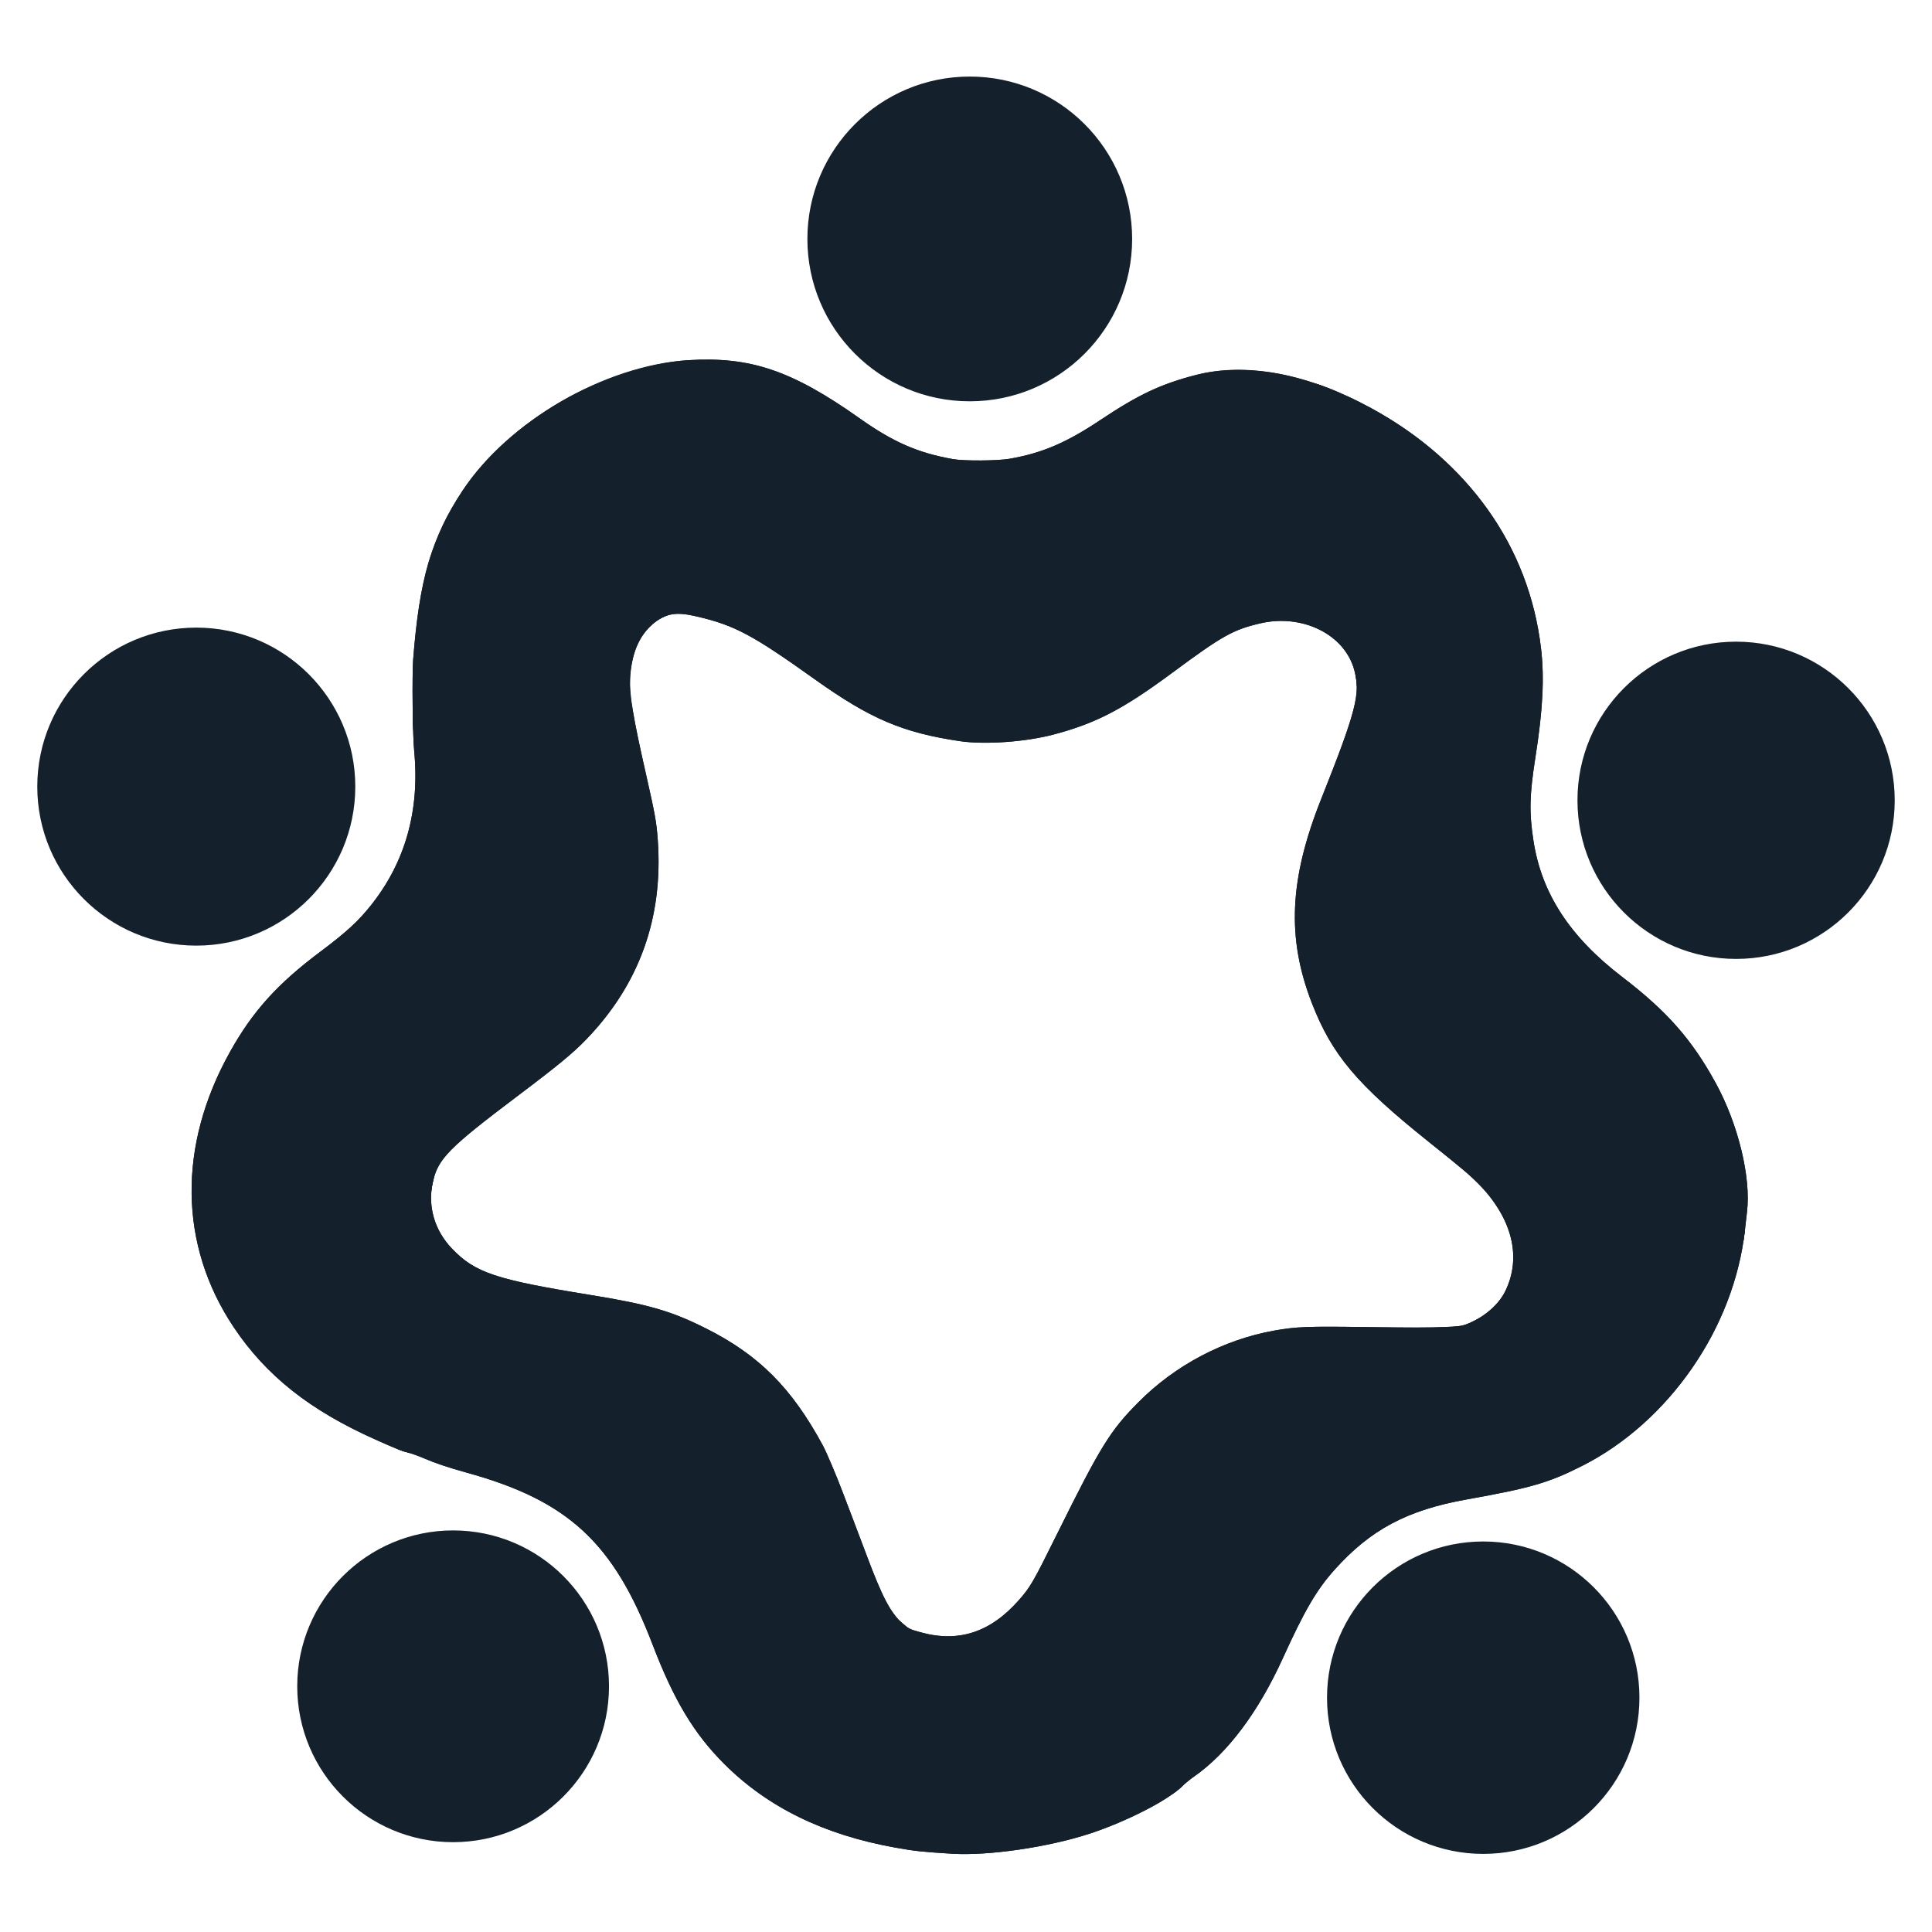
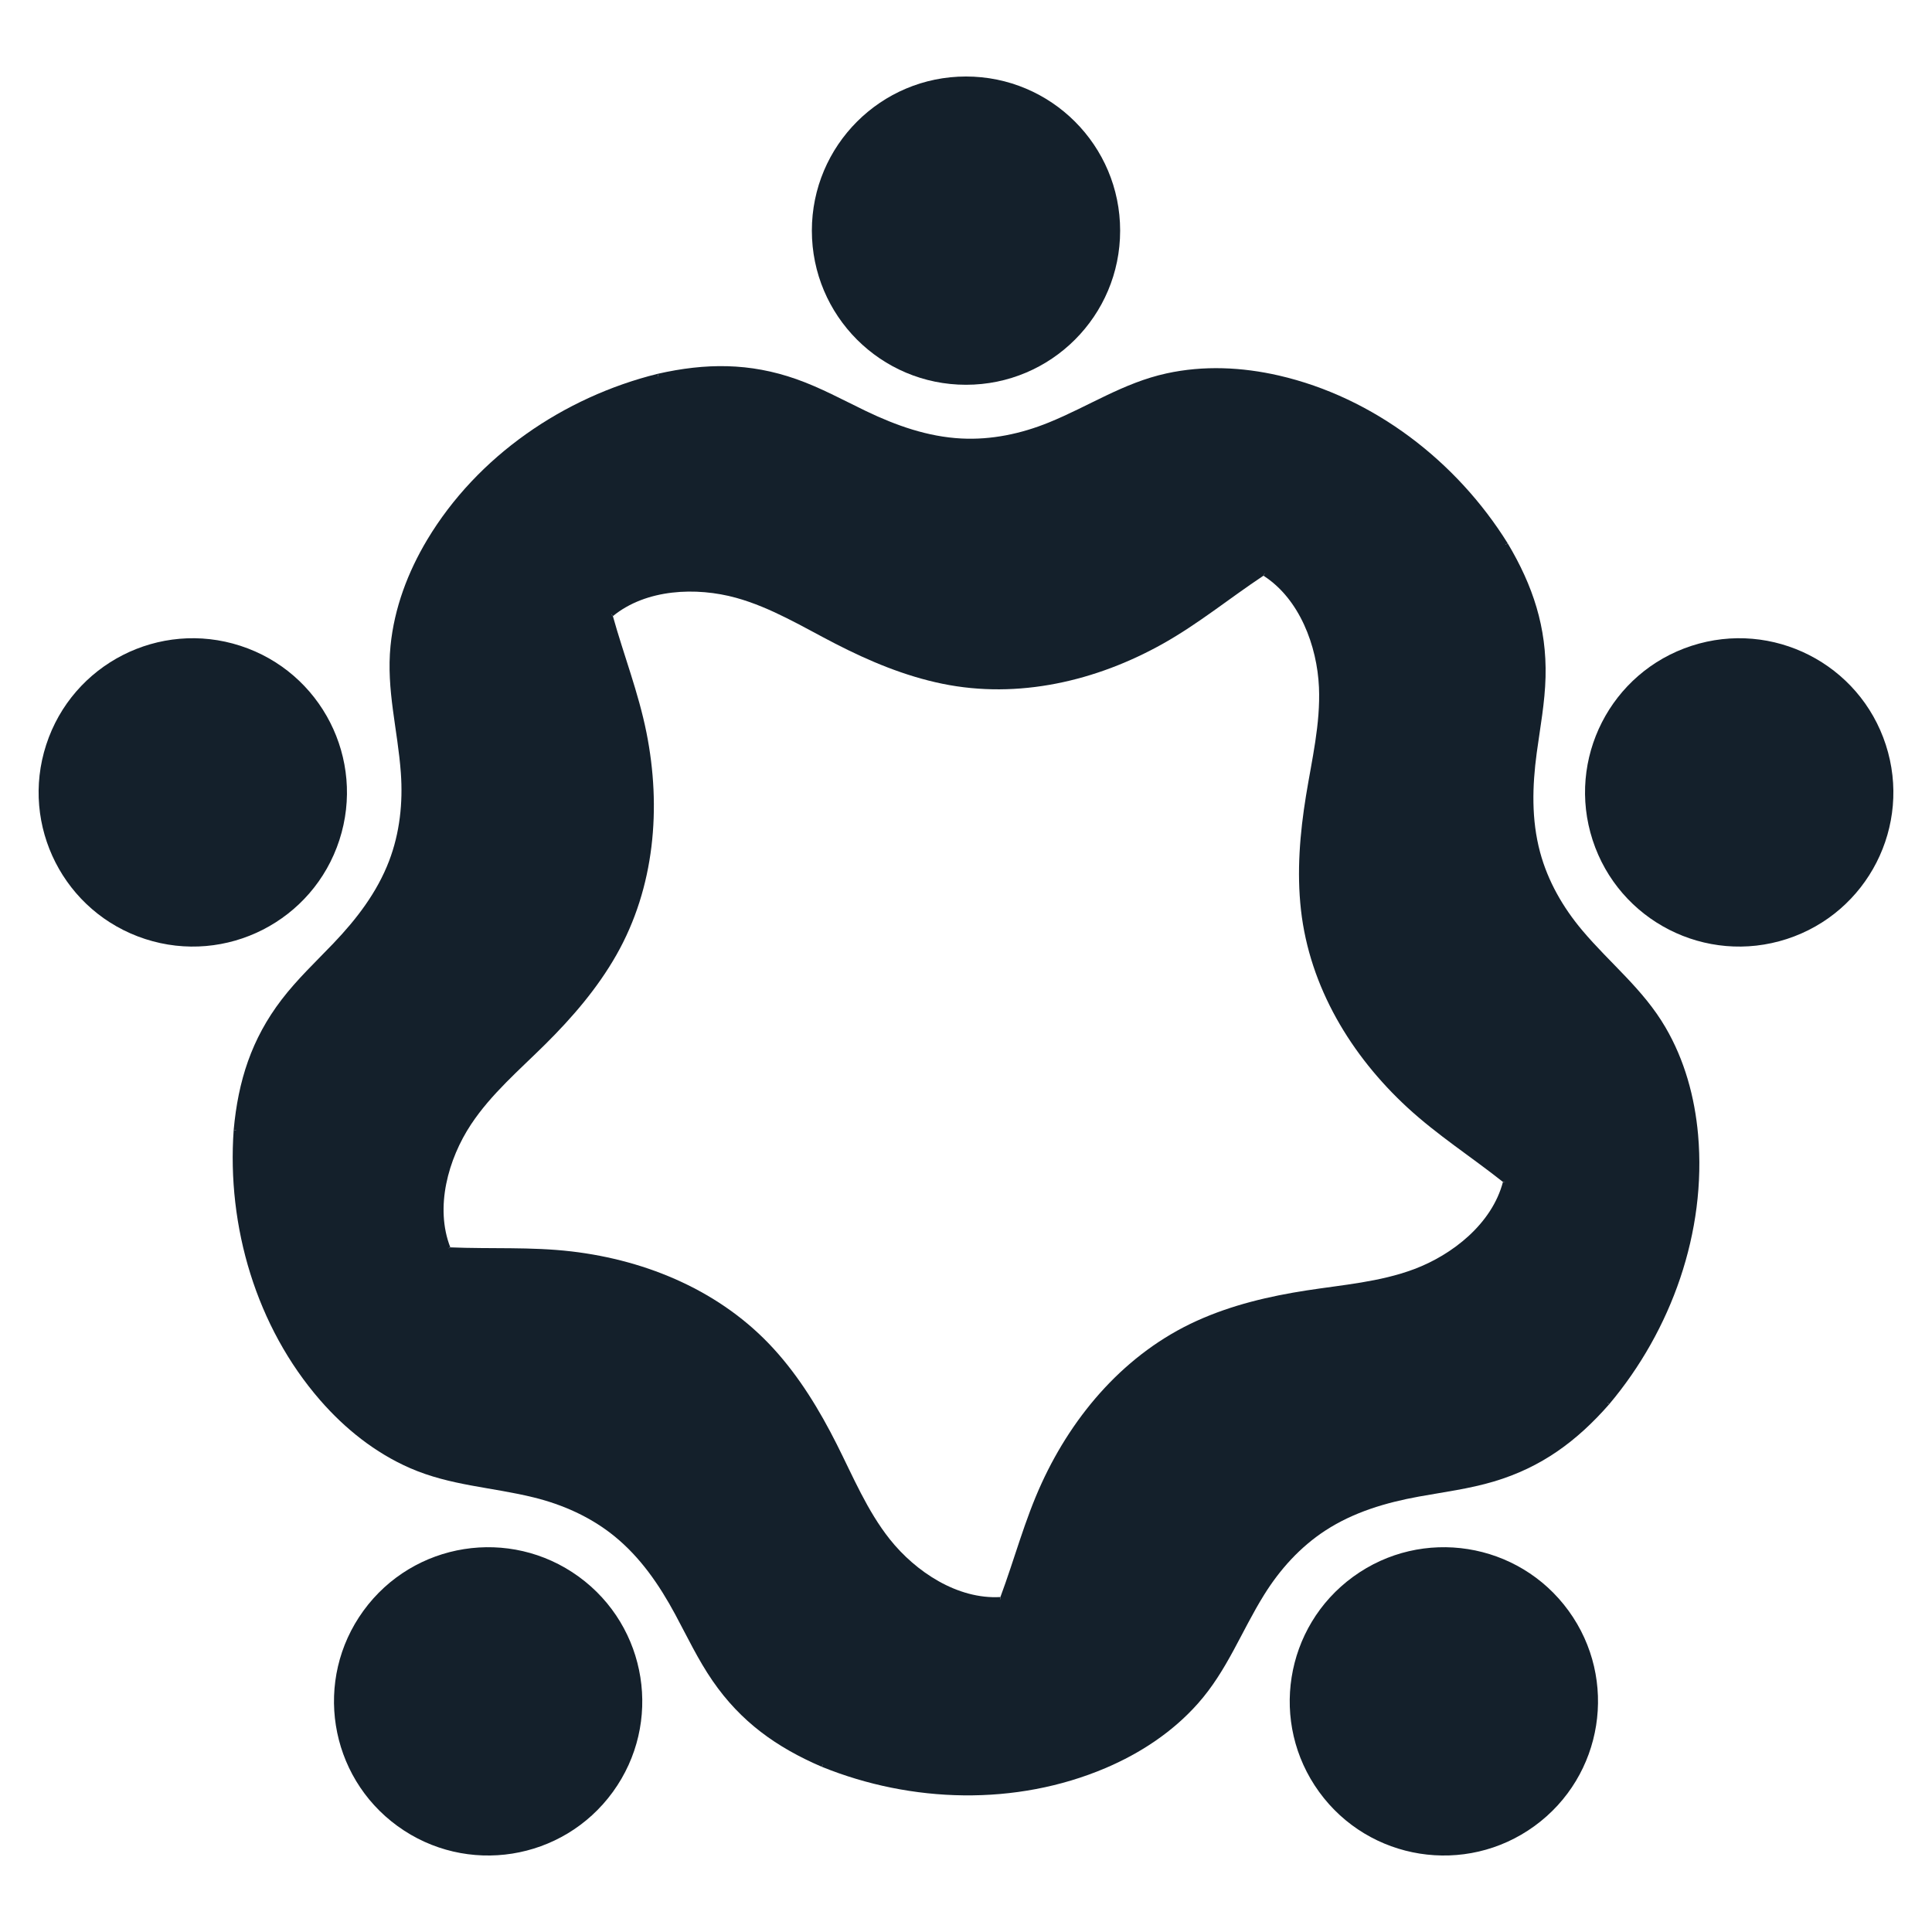
<svg xmlns="http://www.w3.org/2000/svg" width="1024" height="1024" viewBox="0 0 1024 1024" version="1.1" role="img" aria-label="Balsm">
-   <g transform="translate(8.2923,28.0865) scale(1.440626)" aria-label="Balsm">
+   <g transform="translate(-9.6637,19.6442) scale(1.39296)" aria-label="Balsm">
    <defs>
-       <clipPath id="ib-ring-clip">
-         <path stroke="#14202B" stroke-width="1" d="M247.38,113.02 C216.76,114.92 181.30,135.47 164.36,161.12 C152.92,178.46 148.55,193.47 146.23,223.35 C145.81,228.72 146.07,251.25 146.61,256.75 C148.77,278.60 143.36,297.79 130.55,313.78 C125.91,319.57 121.52,323.59 112.13,330.62 C96.32,342.45 87.18,352.59 78.85,367.52 C59.57,402.08 60.06,438.58 80.20,468.76 C92.08,486.56 108.33,499.45 132.38,510.14 C140.82,513.89 141.48,514.16 144.33,514.91 C145.73,515.27 148.28,516.19 150.00,516.94 C154.16,518.75 159.19,520.44 165.85,522.28 C203.22,532.57 219.93,547.99 234.26,585.37 C242.18,606.05 249.54,618.32 260.74,629.51 C276.66,645.41 297.32,655.52 323.50,660.23 C330.69,661.53 333.38,661.82 344.50,662.51 C357.97,663.34 380.11,660.09 395.38,655.05 C408.87,650.60 423.66,643.01 429.12,637.73 C430.23,636.67 432.15,635.09 433.42,634.21 C445.81,625.61 457.15,610.51 466.25,590.50 C474.22,572.97 478.62,565.44 485.16,558.12 C498.45,543.27 511.94,536.08 533.88,532.16 C557.58,527.92 564.05,526.04 576.50,519.73 C608.42,503.56 632.25,468.97 636.23,433.00 C636.51,430.45 636.86,427.42 637.00,426.25 C638.48,413.67 633.75,394.16 625.57,379.13 C616.79,363.03 607.60,352.57 591.08,339.93 C571.78,325.16 561.36,309.15 558.40,289.72 C556.81,279.30 556.96,273.03 559.12,259.25 C561.93,241.36 562.51,230.07 561.18,218.87 C556.75,181.54 534.49,150.14 498.63,130.62 C475.44,118.00 452.89,113.70 434.50,118.40 C421.37,121.76 413.18,125.62 398.82,135.20 C386.48,143.43 377.56,147.22 365.63,149.30 C361.25,150.06 348.92,150.14 344.88,149.42 C332.00,147.15 322.91,143.19 310.61,134.48 C285.60,116.78 270.34,111.60 247.38,113.02 M250.75,207.34 C264.66,210.63 271.02,214.03 294.12,230.50 C314.39,244.96 326.39,250.07 347.38,253.18 C356.63,254.54 371.60,253.48 382.00,250.71 C397.60,246.56 407.45,241.41 425.75,227.87 C443.93,214.41 447.88,212.19 457.88,209.85 C473.38,206.22 488.91,213.90 492.48,226.96 C494.86,235.66 493.22,242.05 480.28,274.57 C468.58,303.98 467.61,325.65 476.91,349.59 C484.28,368.55 493.44,379.44 519.75,400.49 C532.85,410.97 535.03,412.82 538.50,416.40 C550.66,428.98 554.11,443.04 548.08,455.48 C545.42,460.97 538.61,466.46 532.38,468.14 C529.67,468.87 518.20,469.06 496.88,468.75 C475.35,468.44 471.14,468.60 463.12,470.03 C444.46,473.36 426.67,482.73 413.12,496.36 C402.70,506.84 399.17,512.55 383.24,544.69 C374.24,562.86 373.36,564.37 369.04,569.27 C358.57,581.13 346.77,584.95 332.75,580.99 C328.66,579.83 328.57,579.78 326.04,577.53 C321.86,573.80 318.77,567.90 313.15,552.88 C311.40,548.20 309.14,542.24 308.13,539.62 C307.12,537.01 305.43,532.57 304.37,529.75 C302.04,523.55 298.34,514.82 296.95,512.25 C285.54,491.18 273.54,479.12 254.26,469.39 C241.27,462.83 232.96,460.42 211.13,456.88 C176.63,451.28 169.06,448.75 160.61,439.97 C154.01,433.12 151.47,424.15 153.56,415.10 C155.50,406.75 159.51,402.70 184.63,383.75 C199.65,372.43 205.08,367.94 210.01,362.82 C229.51,342.57 238.27,318.12 236.25,289.62 C235.77,282.92 235.28,280.18 231.72,264.50 C227.26,244.84 225.84,236.32 226.08,230.50 C226.45,221.23 229.26,214.44 234.55,209.99 C239.14,206.14 243.00,205.51 250.75,207.34" id="ib-ring-clip-path" />
-       </clipPath>
+       <path id="ib-ribbon" d="M257.162 128.139C257.3 128.64 257.417 129.1 257.194 129.599C256.537 131.056 253.388 132.619 252.073 133.611C246.269 137.99 241.111 143.012 237.367 149.282C235.389 152.581 232.823 157.397 231.623 161.011C230.413 164.694 230.078 167.572 229.607 171.35C229.241 174.338 228.875 177.356 228.828 180.366C228.783 183.256 229.208 186.028 229.522 188.89C230.047 193.583 230.712 198.166 232.027 202.724C233.156 206.61 235.158 213.561 237.24 216.872C238.043 218.136 239.147 219.223 240.141 220.338C252.798 209.967 271.892 209.18 287.05 213.373C300.47 217.096 312.46 224.481 324.756 230.808C337.68 237.458 351.179 243.121 365.484 246.059C394.382 251.996 424.07 245.067 449.488 230.795C463.109 223.139 474.772 213.522 487.682 204.952C488.435 203.662 489.127 202.276 490.081 201.122C492.587 198.118 498.579 194.066 501.926 191.792C505.854 189.132 510.008 187.083 514.309 185.134C516.934 183.951 519.439 182.69 522.201 181.841C525.078 180.955 528.062 180.37 531.017 179.795C534.755 179.076 537.596 178.505 541.473 178.518C545.28 178.542 550.654 179.495 554.403 180.356C561.523 181.98 567.893 185.333 573.85 189.499C575.201 190.444 577.661 192.955 579.249 193.131C579.792 193.188 580.194 192.934 580.628 192.649C561.156 161.38 529.688 137.109 493.532 128.783C479.52 125.567 464.883 124.887 450.776 127.98C434.356 131.571 421.268 140.46 406.004 146.658C395.451 150.95 384.177 153.329 372.75 152.747C359.914 152.087 347.877 147.802 336.387 142.279C327.659 138.072 319.135 133.396 309.972 130.166C292.146 123.879 275.435 123.998 257.162 128.139Z" />
+       <path id="ib-seam" d="M256.52 129.05L256.52 129.08L256.51 129.10L256.51 129.12L256.51 129.13L256.50 129.15L256.50 129.17L256.49 129.18L256.49 129.20L256.48 129.22L256.47 129.23L256.47 129.25L256.49 129.20L256.31 129.49L256.05 129.75L255.70 130.03L255.27 130.31L254.78 130.58L254.24 130.84L253.68 131.08L253.11 131.30L252.55 131.52L252 131.73L251.47 131.94L250.98 132.18L249.27 132.99L247.60 133.89L245.99 134.89L244.49 136.03L243.11 137.32L241.78 138.66L240.49 140.05L239.25 141.48L238.06 142.97L236.91 144.51L235.82 146.10L234.81 147.71L234.27 148.62L233.73 149.56L233.18 150.55L232.62 151.57L232.07 152.62L231.52 153.68L230.99 154.76L230.48 155.84L230 156.92L229.55 157.99L229.14 159.04L228.78 160.06L228.47 161.05L228.19 162L227.95 162.93L227.74 163.84L227.55 164.73L227.38 165.62L227.24 166.50L227.10 167.37L226.98 168.25L226.86 169.14L226.75 170.05L226.63 170.98L226.54 171.74L226.45 172.49L226.36 173.25L226.27 174.02L226.19 174.79L226.11 175.57L226.04 176.35L225.98 177.13L225.92 177.92L225.88 178.72L225.85 179.52L225.83 180.33L225.83 181.12L225.84 181.90L225.88 182.68L225.93 183.44L225.99 184.19L226.05 184.93L226.13 185.67L226.21 186.39L226.30 187.11L226.38 187.82L226.46 188.52L226.54 189.23L226.68 190.41L226.82 191.60L226.98 192.79L227.14 193.98L227.33 195.17L227.52 196.37L227.74 197.56L227.97 198.76L228.23 199.95L228.51 201.15L228.81 202.35L229.14 203.54L229.45 204.60L229.78 205.74L230.15 206.98L230.59 208.27L231.15 209.57L231.80 210.86L232.52 212.13L233.29 213.35L234.07 214.51L234.84 215.59L235.59 216.58L236.29 217.44L236.52 217.71L236.74 217.95L236.96 218.18L237.17 218.41L237.39 218.63L237.61 218.85L237.83 219.07L238.05 219.28L238.26 219.49L238.47 219.71L238.68 219.92L238.88 220.14L240.06 219.06L239.86 218.84L239.67 218.62L239.48 218.40L239.30 218.17L239.13 217.94L238.97 217.71L238.81 217.48L238.66 217.24L238.52 217L238.40 216.76L238.28 216.52L238.19 216.31L237.86 215.37L237.58 214.30L237.34 213.12L237.14 211.85L236.95 210.52L236.75 209.17L236.52 207.82L236.24 206.50L235.90 205.24L235.54 204.04L235.21 202.91L234.91 201.91L234.61 200.81L234.34 199.73L234.08 198.64L233.85 197.55L233.63 196.45L233.43 195.35L233.25 194.24L233.08 193.12L232.92 191.99L232.77 190.85L232.64 189.71L232.50 188.55L232.42 187.83L232.34 187.12L232.25 186.41L232.17 185.71L232.10 185.02L232.03 184.34L231.96 183.67L231.91 183.01L231.87 182.35L231.84 181.70L231.83 181.06L231.83 180.41L231.84 179.71L231.87 179L231.91 178.29L231.96 177.58L232.02 176.86L232.08 176.13L232.16 175.41L232.23 174.67L232.32 173.94L232.40 173.20L232.49 172.46L232.58 171.72L232.70 170.80L232.81 169.91L232.92 169.06L233.04 168.24L233.16 167.45L233.29 166.67L233.44 165.90L233.60 165.14L233.78 164.37L233.98 163.59L234.21 162.78L234.47 161.96L234.76 161.13L235.11 160.24L235.50 159.31L235.93 158.35L236.40 157.37L236.88 156.37L237.39 155.38L237.91 154.40L238.43 153.45L238.95 152.53L239.45 151.65L239.92 150.85L240.84 149.38L241.79 147.99L242.80 146.64L243.86 145.33L244.96 144.05L246.11 142.81L247.31 141.61L248.54 140.42L249.72 139.16L250.86 137.83L252 136.45L253.16 135.05L253.40 134.76L253.73 134.41L254.13 134.02L254.57 133.60L255.04 133.17L255.52 132.72L256 132.27L256.46 131.82L256.90 131.37L257.31 130.91L257.65 130.44L257.90 130L257.96 129.87L257.98 129.80L258 129.74L258.02 129.68L258.04 129.61L258.06 129.55L258.07 129.49L258.08 129.43L258.09 129.36L258.10 129.30L258.11 129.24L258.11 129.19Z" />
+       <circle id="ib-head" cx="374.5" cy="73.655" r="58.65" />
    </defs>
-     <g id="ib-ring" clip-path="url(#ib-ring-clip)">
-       <path stroke="#14202B" stroke-width="1" id="ib-ring-left" fill="#14202B" d="M223.25,203.90 C222.08,204.09 219.27,204.35 217.00,204.49 C210.98,204.83 203.88,206.41 193.62,209.68 C184.99,212.42 175.26,217.28 166.25,223.34 C161.65,226.44 152.91,235.41 147.14,242.97 C145.77,244.76 145.71,246.34 146.64,256.62 C148.66,279.02 143.38,297.77 130.55,313.79 C125.91,319.58 121.52,323.59 112.12,330.62 C96.32,342.45 87.17,352.59 78.85,367.52 C59.57,402.08 60.05,438.58 80.20,468.76 C92.29,486.88 108.27,499.43 133.47,510.62 C146.61,516.45 146.80,516.40 142.94,508.34 C137.96,497.98 136.80,494.18 135.24,483.18 C134.42,477.36 134.32,474.11 134.86,470.50 C135.06,469.19 135.35,466.89 135.51,465.38 C137.07,450.47 145.83,425.88 151.96,419.19 C152.84,418.23 153.00,417.85 153.51,415.40 C155.28,406.95 159.32,402.84 184.63,383.75 C199.65,372.43 205.08,367.94 210.01,362.82 C229.51,342.57 238.27,318.12 236.25,289.62 C235.77,282.92 235.28,280.18 231.72,264.50 C229.34,254.03 226.66,240.45 226.23,236.75 C224.73,223.68 229.55,211.79 238.00,207.71 C243.66,204.99 233.15,202.27 223.25,203.90" />
-       <path stroke="#14202B" stroke-width="1" id="ib-ring-top" fill="#14202B" d="M247.38,113.02 C233.36,113.89 214.77,119.97 200.31,128.41 C177.90,141.49 163.36,157.75 154.78,179.31 C150.03,191.25 147.96,201.84 146.25,223.00 C146.12,224.58 146.01,231.02 146.00,237.31 C146.00,251.96 145.59,251.68 153.22,242.12 C157.37,236.92 165.66,228.75 169.25,226.34 C178.27,220.28 187.99,215.42 196.62,212.68 C206.78,209.44 214.03,207.82 219.75,207.51 C221.88,207.40 224.97,207.10 226.61,206.86 C230.38,206.30 233.03,206.57 235.15,207.72 C236.51,208.46 236.51,208.46 237.94,207.73 C241.43,205.96 244.47,205.87 250.75,207.34 C264.63,210.61 271.02,214.02 294.12,230.50 C314.39,244.96 326.39,250.07 347.38,253.18 C356.63,254.54 371.60,253.48 382.00,250.71 C397.60,246.56 407.45,241.41 425.75,227.87 C443.93,214.41 447.88,212.19 457.88,209.85 C472.84,206.35 487.96,213.38 492.09,225.75 C492.64,227.41 492.83,228.27 493.39,231.69 C493.78,234.08 497.30,231.06 499.75,226.23 C502.22,221.39 507.06,204.92 508.49,196.55 C511.14,181.00 511.15,172.92 508.53,160.24 C507.26,154.10 503.68,145.60 500.07,140.12 C495.98,133.92 487.41,125.13 484.13,123.76 C467.34,116.75 448.79,114.75 434.50,118.40 C421.37,121.76 413.18,125.62 398.82,135.20 C386.48,143.43 377.56,147.22 365.63,149.30 C361.25,150.06 348.92,150.14 344.88,149.42 C332.00,147.15 322.91,143.19 310.61,134.48 C285.60,116.78 270.34,111.60 247.38,113.02" />
-       <path stroke="#14202B" stroke-width="1" id="ib-ring-right" fill="#14202B" d="M478.76,122.79 C478.76,123.85 478.82,123.92 481.57,126.36 C498.10,141.03 504.00,151.45 506.76,170.83 C507.68,177.33 507.68,178.67 506.75,185.29 C504.14,203.66 499.08,220.70 494.37,226.96 C492.98,228.81 492.98,228.81 493.29,231.24 C494.10,237.77 491.58,246.17 480.28,274.57 C468.58,303.98 467.61,325.65 476.91,349.59 C484.28,368.55 493.44,379.44 519.75,400.49 C537.83,414.95 541.03,418.03 545.55,425.30 C551.71,435.22 552.64,446.08 548.12,455.40 C545.99,459.81 542.56,463.17 537.28,466.01 C534.47,467.53 534.16,468.03 535.62,468.64 C537.85,469.57 547.73,469.72 553.50,468.92 C555.08,468.69 558.57,468.22 561.25,467.87 C574.39,466.12 584.65,463.86 595.38,460.33 C612.51,454.70 623.92,448.34 632.68,439.55 C635.84,436.37 635.84,436.37 636.28,432.50 C636.52,430.37 636.83,427.61 636.98,426.37 C638.48,413.67 633.79,394.23 625.56,379.13 C616.79,363.03 607.59,352.57 591.07,339.93 C571.78,325.16 561.36,309.15 558.40,289.72 C556.81,279.30 556.96,273.03 559.12,259.25 C563.50,231.36 562.69,215.65 555.83,195.50 C545.08,163.94 518.43,137.41 483.50,123.50 C478.33,121.45 478.75,121.51 478.76,122.79" />
-       <path stroke="#14202B" stroke-width="1" id="ib-ring-lower-right" fill="#14202B" d="M633.12,433.48 C632.44,433.87 630.70,435.43 629.25,436.92 C621.41,445.06 609.26,451.78 592.38,457.33 C580.47,461.25 568.72,463.69 552.62,465.62 C550.84,465.83 548.50,466.12 547.42,466.26 C545.38,466.53 540.13,466.23 538.93,465.77 C538.43,465.58 537.90,465.74 536.10,466.64 C531.42,468.95 526.94,469.19 496.88,468.75 C475.35,468.44 471.14,468.60 463.12,470.03 C444.46,473.36 426.67,482.73 413.12,496.36 C402.70,506.84 399.17,512.55 383.24,544.69 C374.24,562.86 373.36,564.37 369.04,569.27 C358.58,581.13 346.75,584.95 332.76,580.99 C328.53,579.79 328.69,579.86 326.83,578.23 C325.38,576.96 325.38,576.96 325.30,578.37 C325.15,581.25 326.71,584.78 330.87,591.00 C334.84,596.91 335.57,597.82 341.26,603.85 C356.42,619.92 372.52,630.79 389.63,636.49 C399.46,639.76 404.14,640.40 417.63,640.31 C426.98,640.25 426.38,640.38 428.97,637.88 C430.16,636.75 432.16,635.10 433.42,634.22 C445.84,625.58 457.15,610.51 466.25,590.50 C474.22,572.97 478.62,565.44 485.16,558.13 C498.45,543.27 511.94,536.08 533.88,532.16 C557.58,527.93 564.05,526.04 576.50,519.73 C607.89,503.83 632.26,468.86 636.13,434.19 C636.32,432.43 635.34,432.20 633.13,433.48" />
-       <path stroke="#14202B" stroke-width="1" id="ib-ring-lower-left" fill="#14202B" d="M150.46,414.82 C144.09,419.69 134.25,445.73 132.50,462.38 C132.35,463.89 132.06,466.19 131.86,467.50 C130.20,478.50 132.78,495.52 137.79,506.75 C141.14,514.26 140.94,514.00 144.25,514.90 C145.83,515.32 148.47,516.26 150.12,516.99 C154.14,518.74 159.22,520.45 165.85,522.28 C203.22,532.57 219.93,547.99 234.25,585.38 C242.18,606.05 249.54,618.32 260.74,629.51 C276.66,645.41 297.32,655.53 323.50,660.24 C330.69,661.53 333.38,661.82 344.50,662.51 C357.97,663.34 380.11,660.10 395.38,655.06 C408.36,650.77 424.54,642.53 428.88,638.00 C429.88,636.96 429.88,636.96 422.00,637.12 C407.19,637.44 402.86,636.90 392.62,633.49 C379.38,629.08 364.79,620.30 353.24,609.79 C349.06,605.99 339.91,596.45 337.88,593.77 C335.62,590.78 331.13,583.91 330.17,581.96 C329.62,580.84 328.95,579.86 328.55,579.60 C323.08,576.07 319.50,569.84 313.15,552.87 C311.40,548.20 309.14,542.24 308.13,539.62 C307.12,537.01 305.43,532.57 304.37,529.75 C302.04,523.55 298.34,514.82 296.95,512.25 C285.54,491.17 273.54,479.12 254.26,469.39 C241.27,462.83 232.96,460.42 211.13,456.87 C176.63,451.28 169.06,448.74 160.61,439.97 C154.33,433.45 151.52,424.20 153.34,416.04 C153.57,415.04 153.75,414.17 153.75,414.11 C153.75,413.59 151.41,414.10 150.46,414.82" />
+     <g id="ib-ring">
+       <use href="#ib-seam" fill="#14202B" />
+       <use href="#ib-seam" transform="rotate(72 374.5 383)" fill="#14202B" />
+       <use href="#ib-seam" transform="rotate(144 374.5 383)" fill="#14202B" />
+       <use href="#ib-seam" transform="rotate(216 374.5 383)" fill="#14202B" />
+       <use href="#ib-seam" transform="rotate(288 374.5 383)" fill="#14202B" />
+       <use href="#ib-seam" fill="#14202B" />
+       <use href="#ib-seam" transform="rotate(72 374.5 383)" fill="#14202B" />
+       <use href="#ib-seam" transform="rotate(144 374.5 383)" fill="#14202B" />
+       <use href="#ib-seam" transform="rotate(216 374.5 383)" fill="#14202B" />
+       <use href="#ib-seam" transform="rotate(288 374.5 383)" fill="#14202B" />
+       <use href="#ib-seam" fill="#14202B" />
+       <use href="#ib-seam" transform="rotate(72 374.5 383)" fill="#14202B" />
+       <use href="#ib-seam" transform="rotate(144 374.5 383)" fill="#14202B" />
+       <use href="#ib-seam" transform="rotate(216 374.5 383)" fill="#14202B" />
+       <use href="#ib-seam" transform="rotate(288 374.5 383)" fill="#14202B" />
+       <use href="#ib-ribbon" fill="#14202B" />
+       <use href="#ib-ribbon" transform="rotate(72 374.5 383)" fill="#14202B" />
+       <use href="#ib-ribbon" transform="rotate(144 374.5 383)" fill="#14202B" />
+       <use href="#ib-ribbon" transform="rotate(216 374.5 383)" fill="#14202B" />
+       <use href="#ib-ribbon" transform="rotate(288 374.5 383)" fill="#14202B" />
    </g>
-     <g id="ib-dots">
-       <circle stroke="#14202B" stroke-width="1" id="ib-dot-left" fill="#14202B" cx="66.46" cy="269.91" r="58.0" />
-       <circle stroke="#14202B" stroke-width="1" id="ib-dot-top" fill="#14202B" cx="351.03" cy="68.41" r="59.24" />
-       <circle stroke="#14202B" stroke-width="1" id="ib-dot-right" fill="#14202B" cx="632.97" cy="274.94" r="57.86" />
-       <circle stroke="#14202B" stroke-width="1" id="ib-dot-lower-right" fill="#14202B" cx="539.94" cy="605.1" r="56.97" />
-       <circle stroke="#14202B" stroke-width="1" id="ib-dot-lower-left" fill="#14202B" cx="160.95" cy="600.91" r="56.85" />
+     <g id="ib-heads">
+       <use href="#ib-head" fill="#14202B" />
+       <use href="#ib-head" transform="rotate(72 374.5 383)" fill="#14202B" />
+       <use href="#ib-head" transform="rotate(144 374.5 383)" fill="#14202B" />
+       <use href="#ib-head" transform="rotate(216 374.5 383)" fill="#14202B" />
+       <use href="#ib-head" transform="rotate(288 374.5 383)" fill="#14202B" />
    </g>
  </g>
</svg>
